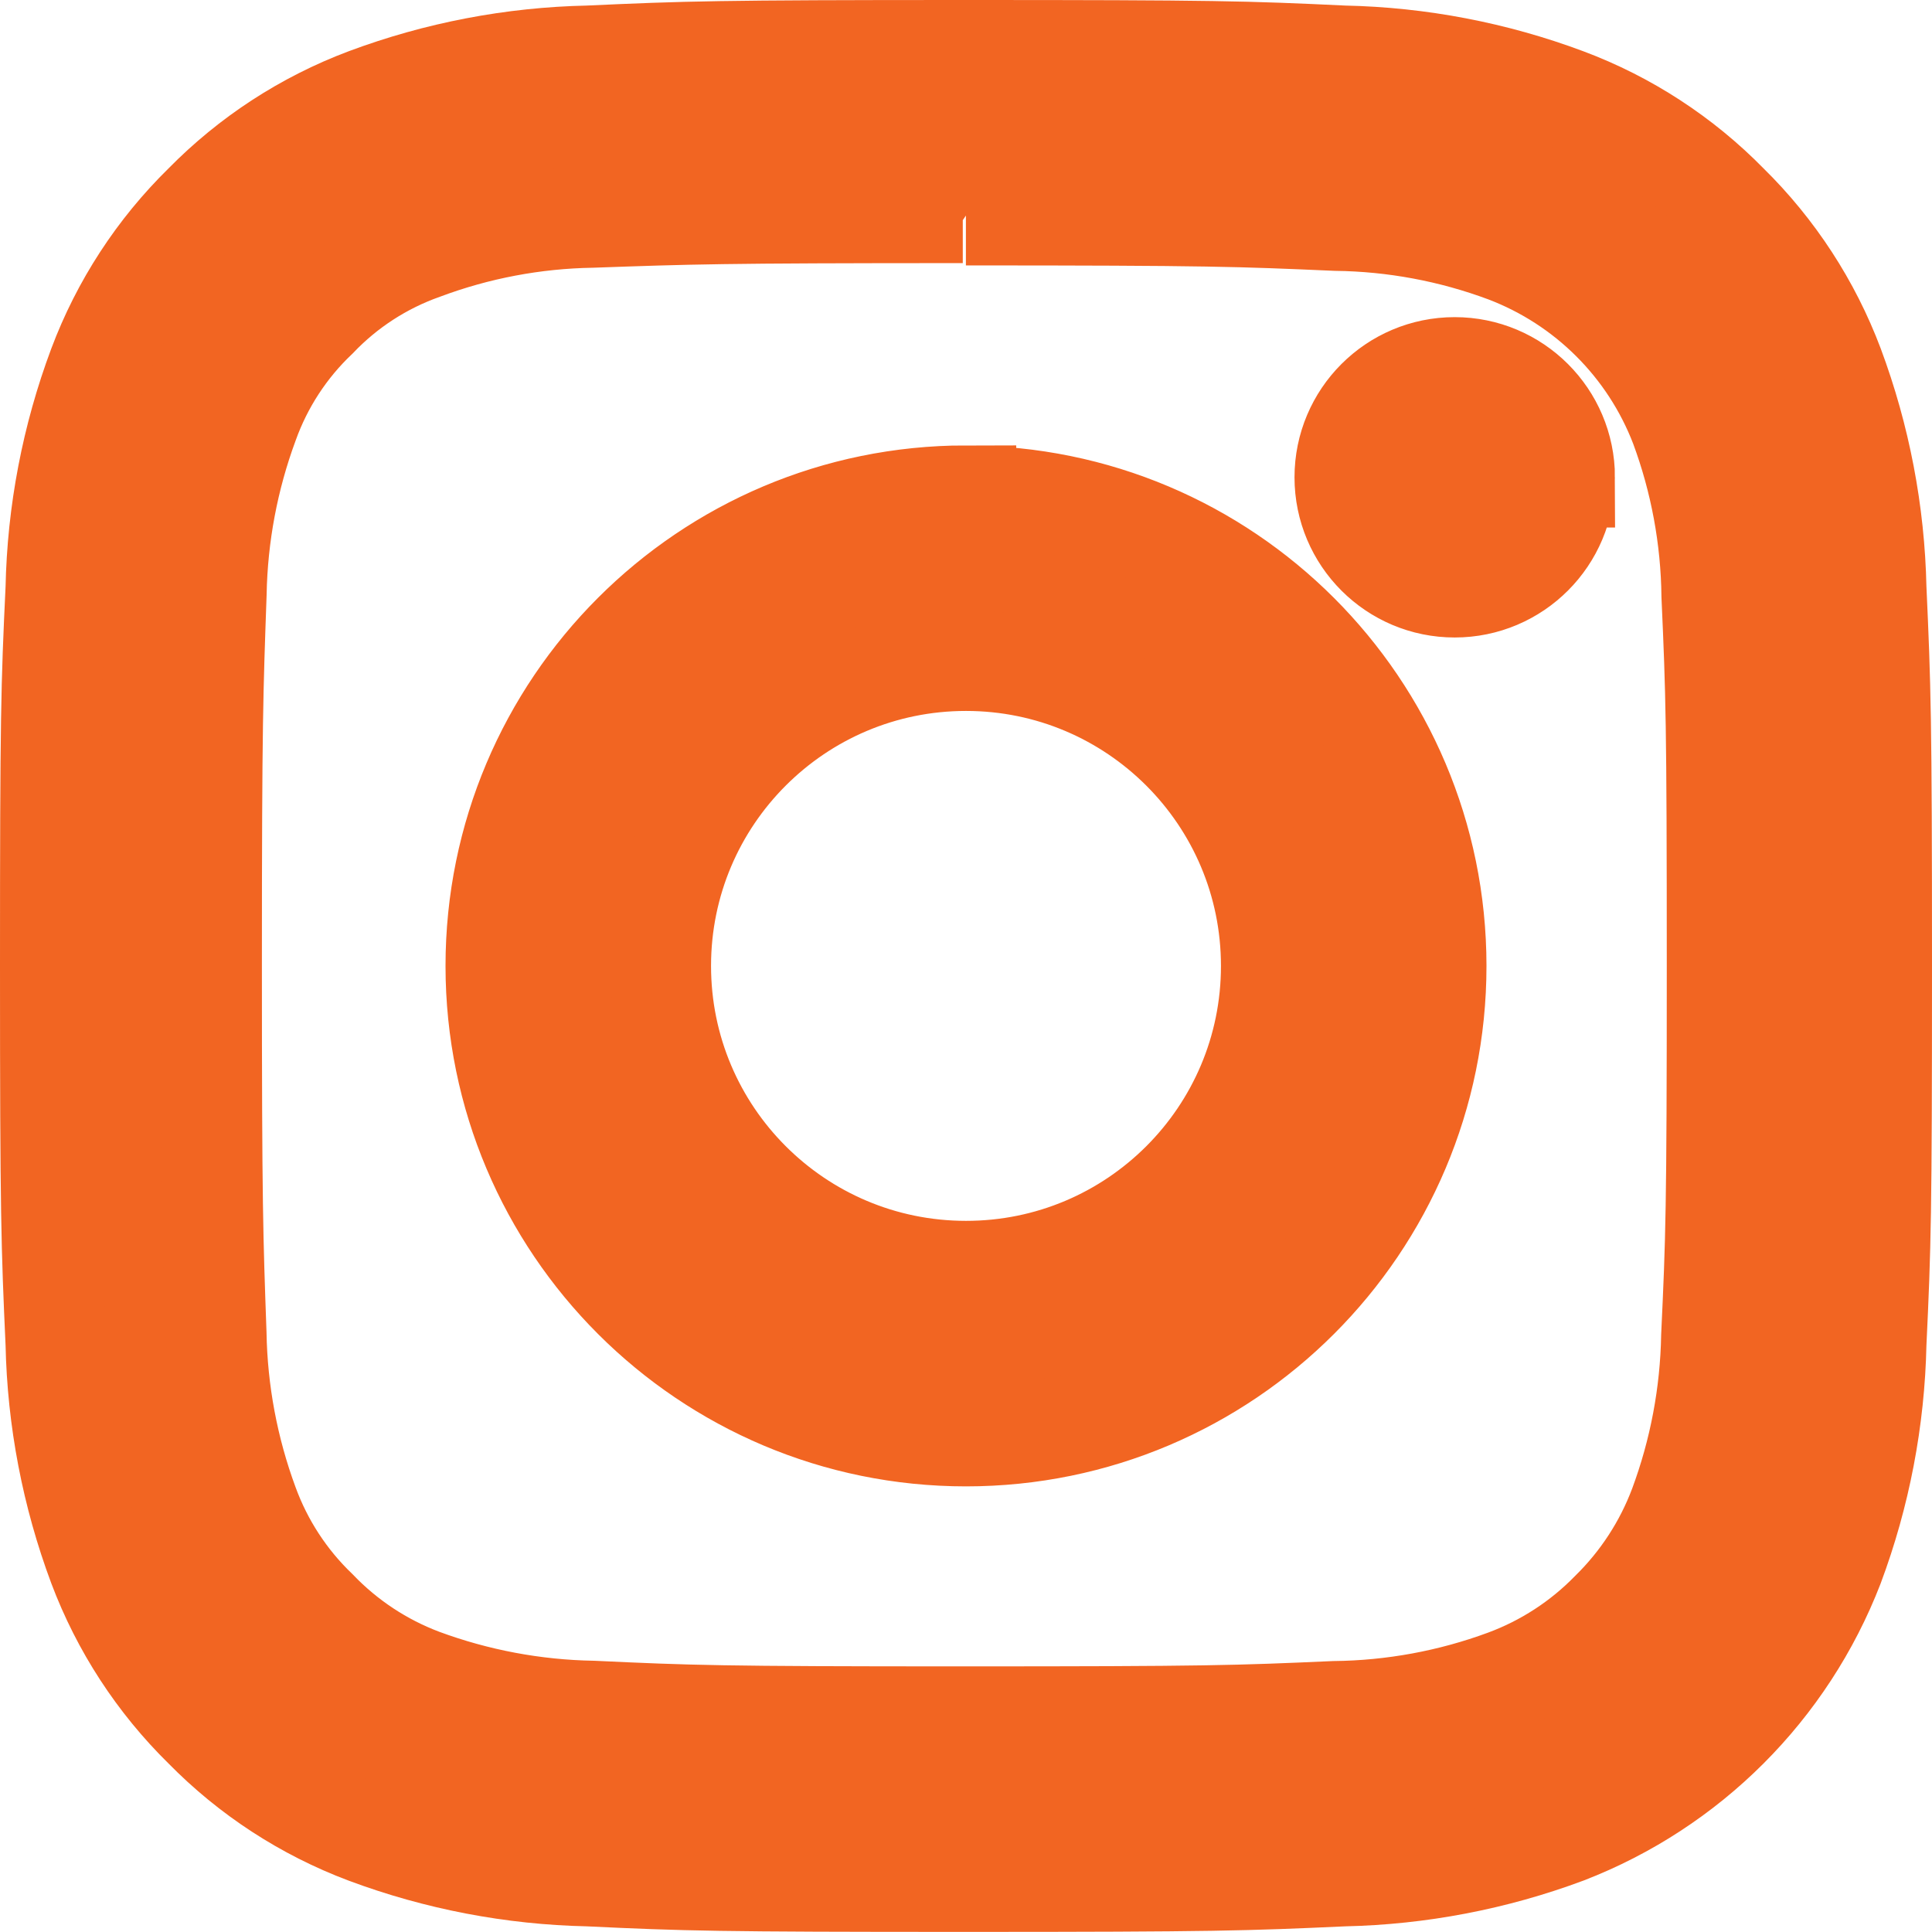
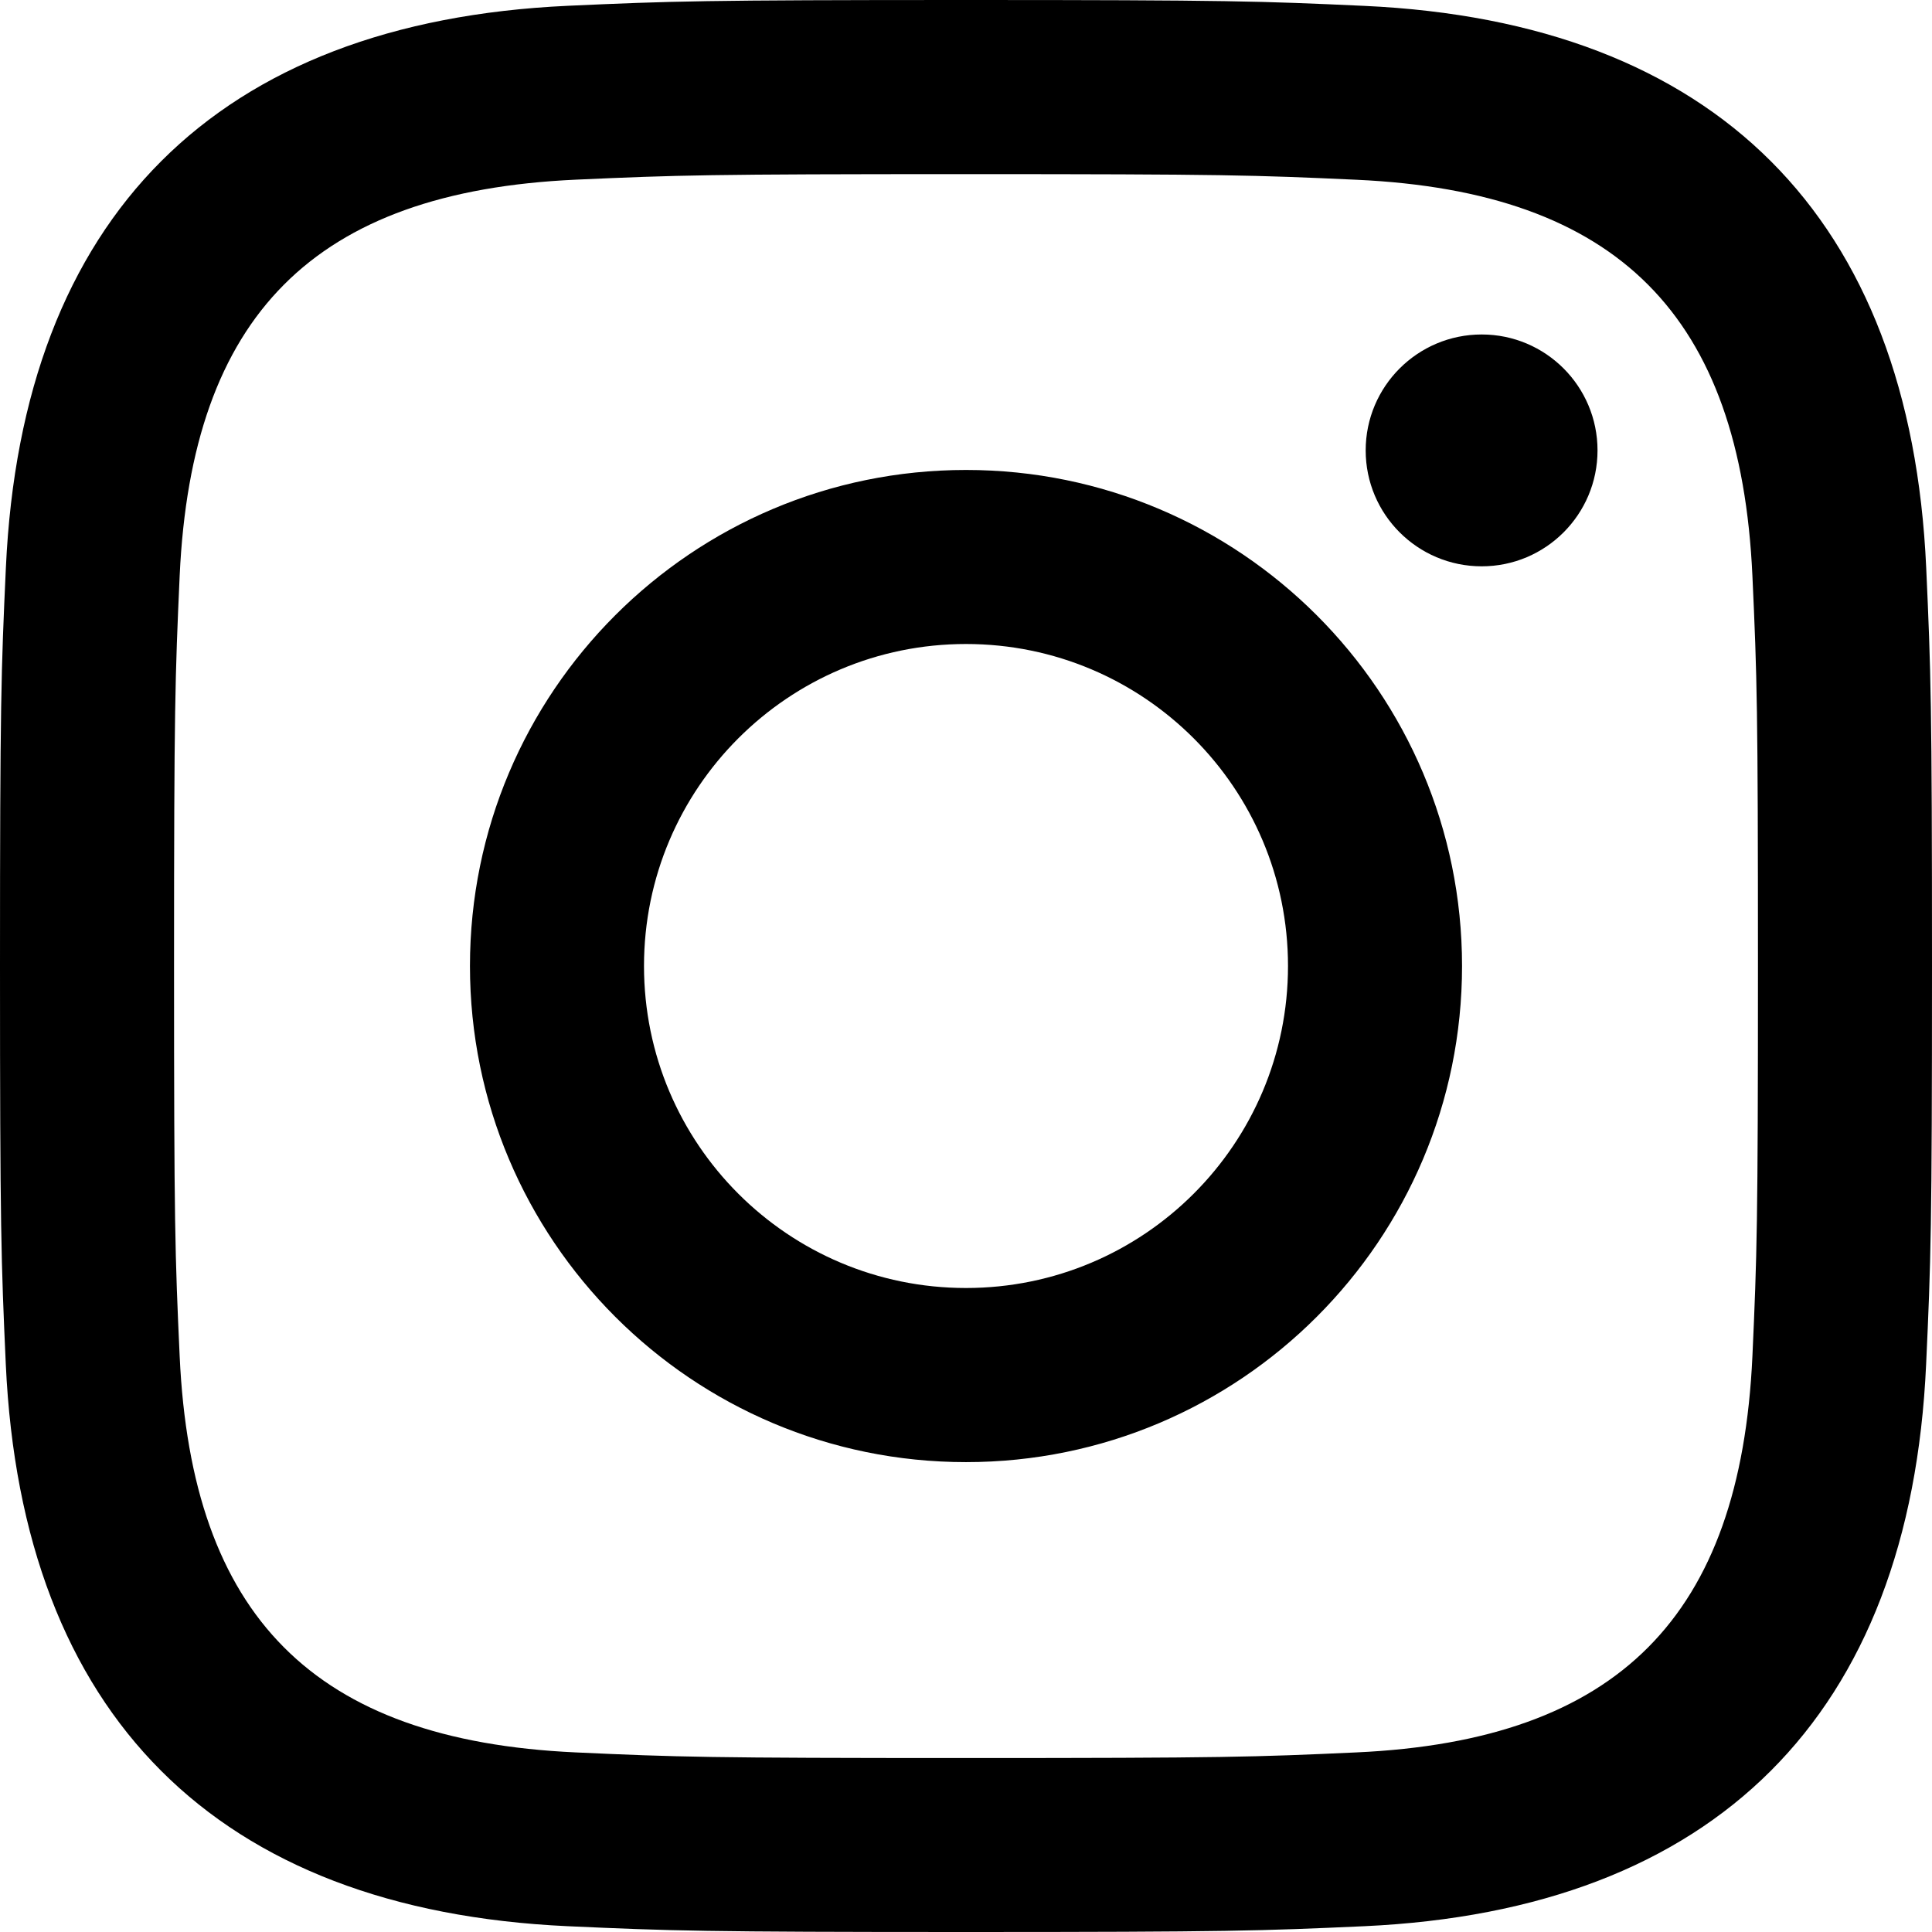
- <svg xmlns="http://www.w3.org/2000/svg" width="19.202" height="19.202" viewBox="0 0 19.202 19.202">
-   <defs>
-     <style>.a{fill:#f26522;stroke:#f26522;}</style>
-   </defs>
-   <path class="a" d="M9.1,0C6.628,0,6.32.011,5.349.055A6.711,6.711,0,0,0,3.14.478a4.457,4.457,0,0,0-1.612,1.05A4.441,4.441,0,0,0,.478,3.14,6.691,6.691,0,0,0,.055,5.349C.009,6.32,0,6.628,0,9.1s.011,2.781.055,3.752a6.715,6.715,0,0,0,.423,2.209,4.463,4.463,0,0,0,1.05,1.612,4.45,4.45,0,0,0,1.612,1.05,6.719,6.719,0,0,0,2.209.423c.971.046,1.279.055,3.752.055s2.781-.011,3.752-.055a6.735,6.735,0,0,0,2.209-.423,4.651,4.651,0,0,0,2.662-2.662,6.715,6.715,0,0,0,.423-2.209c.046-.971.055-1.279.055-3.752s-.011-2.781-.055-3.752a6.73,6.73,0,0,0-.423-2.209,4.467,4.467,0,0,0-1.05-1.612A4.434,4.434,0,0,0,15.062.478,6.7,6.7,0,0,0,12.853.055C11.882.009,11.573,0,9.1,0Zm0,1.638c2.429,0,2.719.012,3.678.054a5.014,5.014,0,0,1,1.689.315A2.995,2.995,0,0,1,16.2,3.734a5.025,5.025,0,0,1,.313,1.689c.043.96.053,1.248.053,3.678s-.011,2.719-.056,3.678a5.122,5.122,0,0,1-.319,1.689,2.89,2.89,0,0,1-.682,1.048,2.839,2.839,0,0,1-1.047.68,5.062,5.062,0,0,1-1.7.313c-.966.043-1.251.053-3.685.053s-2.72-.011-3.685-.056a5.161,5.161,0,0,1-1.7-.319A2.818,2.818,0,0,1,2.651,15.5a2.763,2.763,0,0,1-.683-1.047,5.165,5.165,0,0,1-.319-1.7c-.034-.956-.046-1.251-.046-3.674S1.616,6.37,1.65,5.4a5.159,5.159,0,0,1,.319-1.694,2.7,2.7,0,0,1,.683-1.047A2.692,2.692,0,0,1,3.7,1.98a5.037,5.037,0,0,1,1.684-.319c.967-.034,1.251-.046,3.685-.046l.034.023Zm0,2.789A4.673,4.673,0,1,0,13.774,9.1,4.673,4.673,0,0,0,9.1,4.428Zm0,7.707A3.034,3.034,0,1,1,12.135,9.1,3.033,3.033,0,0,1,9.1,12.134Zm5.95-7.891a1.092,1.092,0,1,1-1.092-1.091A1.093,1.093,0,0,1,15.051,4.243Z" transform="translate(0.5 0.5)" />
+ <svg xmlns="http://www.w3.org/2000/svg" width="24" height="24" viewBox="0 0 24 24">
+   <path d="M12 2.163c3.204 0 3.584.012 4.85.07 3.252.148 4.771 1.691 4.919 4.919.058 1.265.069 1.645.069 4.849 0 3.205-.012 3.584-.069 4.849-.149 3.225-1.664 4.771-4.919 4.919-1.266.058-1.644.07-4.85.07-3.204 0-3.584-.012-4.849-.07-3.26-.149-4.771-1.699-4.919-4.92-.058-1.265-.07-1.644-.07-4.849 0-3.204.013-3.583.07-4.849.149-3.227 1.664-4.771 4.919-4.919 1.266-.057 1.645-.069 4.849-.069zm0-2.163c-3.259 0-3.667.014-4.947.072-4.358.2-6.78 2.618-6.98 6.98-.059 1.281-.073 1.689-.073 4.948 0 3.259.014 3.668.072 4.948.2 4.358 2.618 6.78 6.98 6.98 1.281.058 1.689.072 4.948.072 3.259 0 3.668-.014 4.948-.072 4.354-.2 6.782-2.618 6.979-6.98.059-1.28.073-1.689.073-4.948 0-3.259-.014-3.667-.072-4.947-.196-4.354-2.617-6.78-6.979-6.98-1.281-.059-1.69-.073-4.949-.073zm0 5.838c-3.403 0-6.162 2.759-6.162 6.162s2.759 6.163 6.162 6.163 6.162-2.759 6.162-6.163c0-3.403-2.759-6.162-6.162-6.162zm0 10.162c-2.209 0-4-1.79-4-4 0-2.209 1.791-4 4-4s4 1.791 4 4c0 2.21-1.791 4-4 4zm6.406-11.845c-.796 0-1.441.645-1.441 1.44s.645 1.44 1.441 1.44c.795 0 1.439-.645 1.439-1.44s-.644-1.44-1.439-1.44z" />
</svg>
